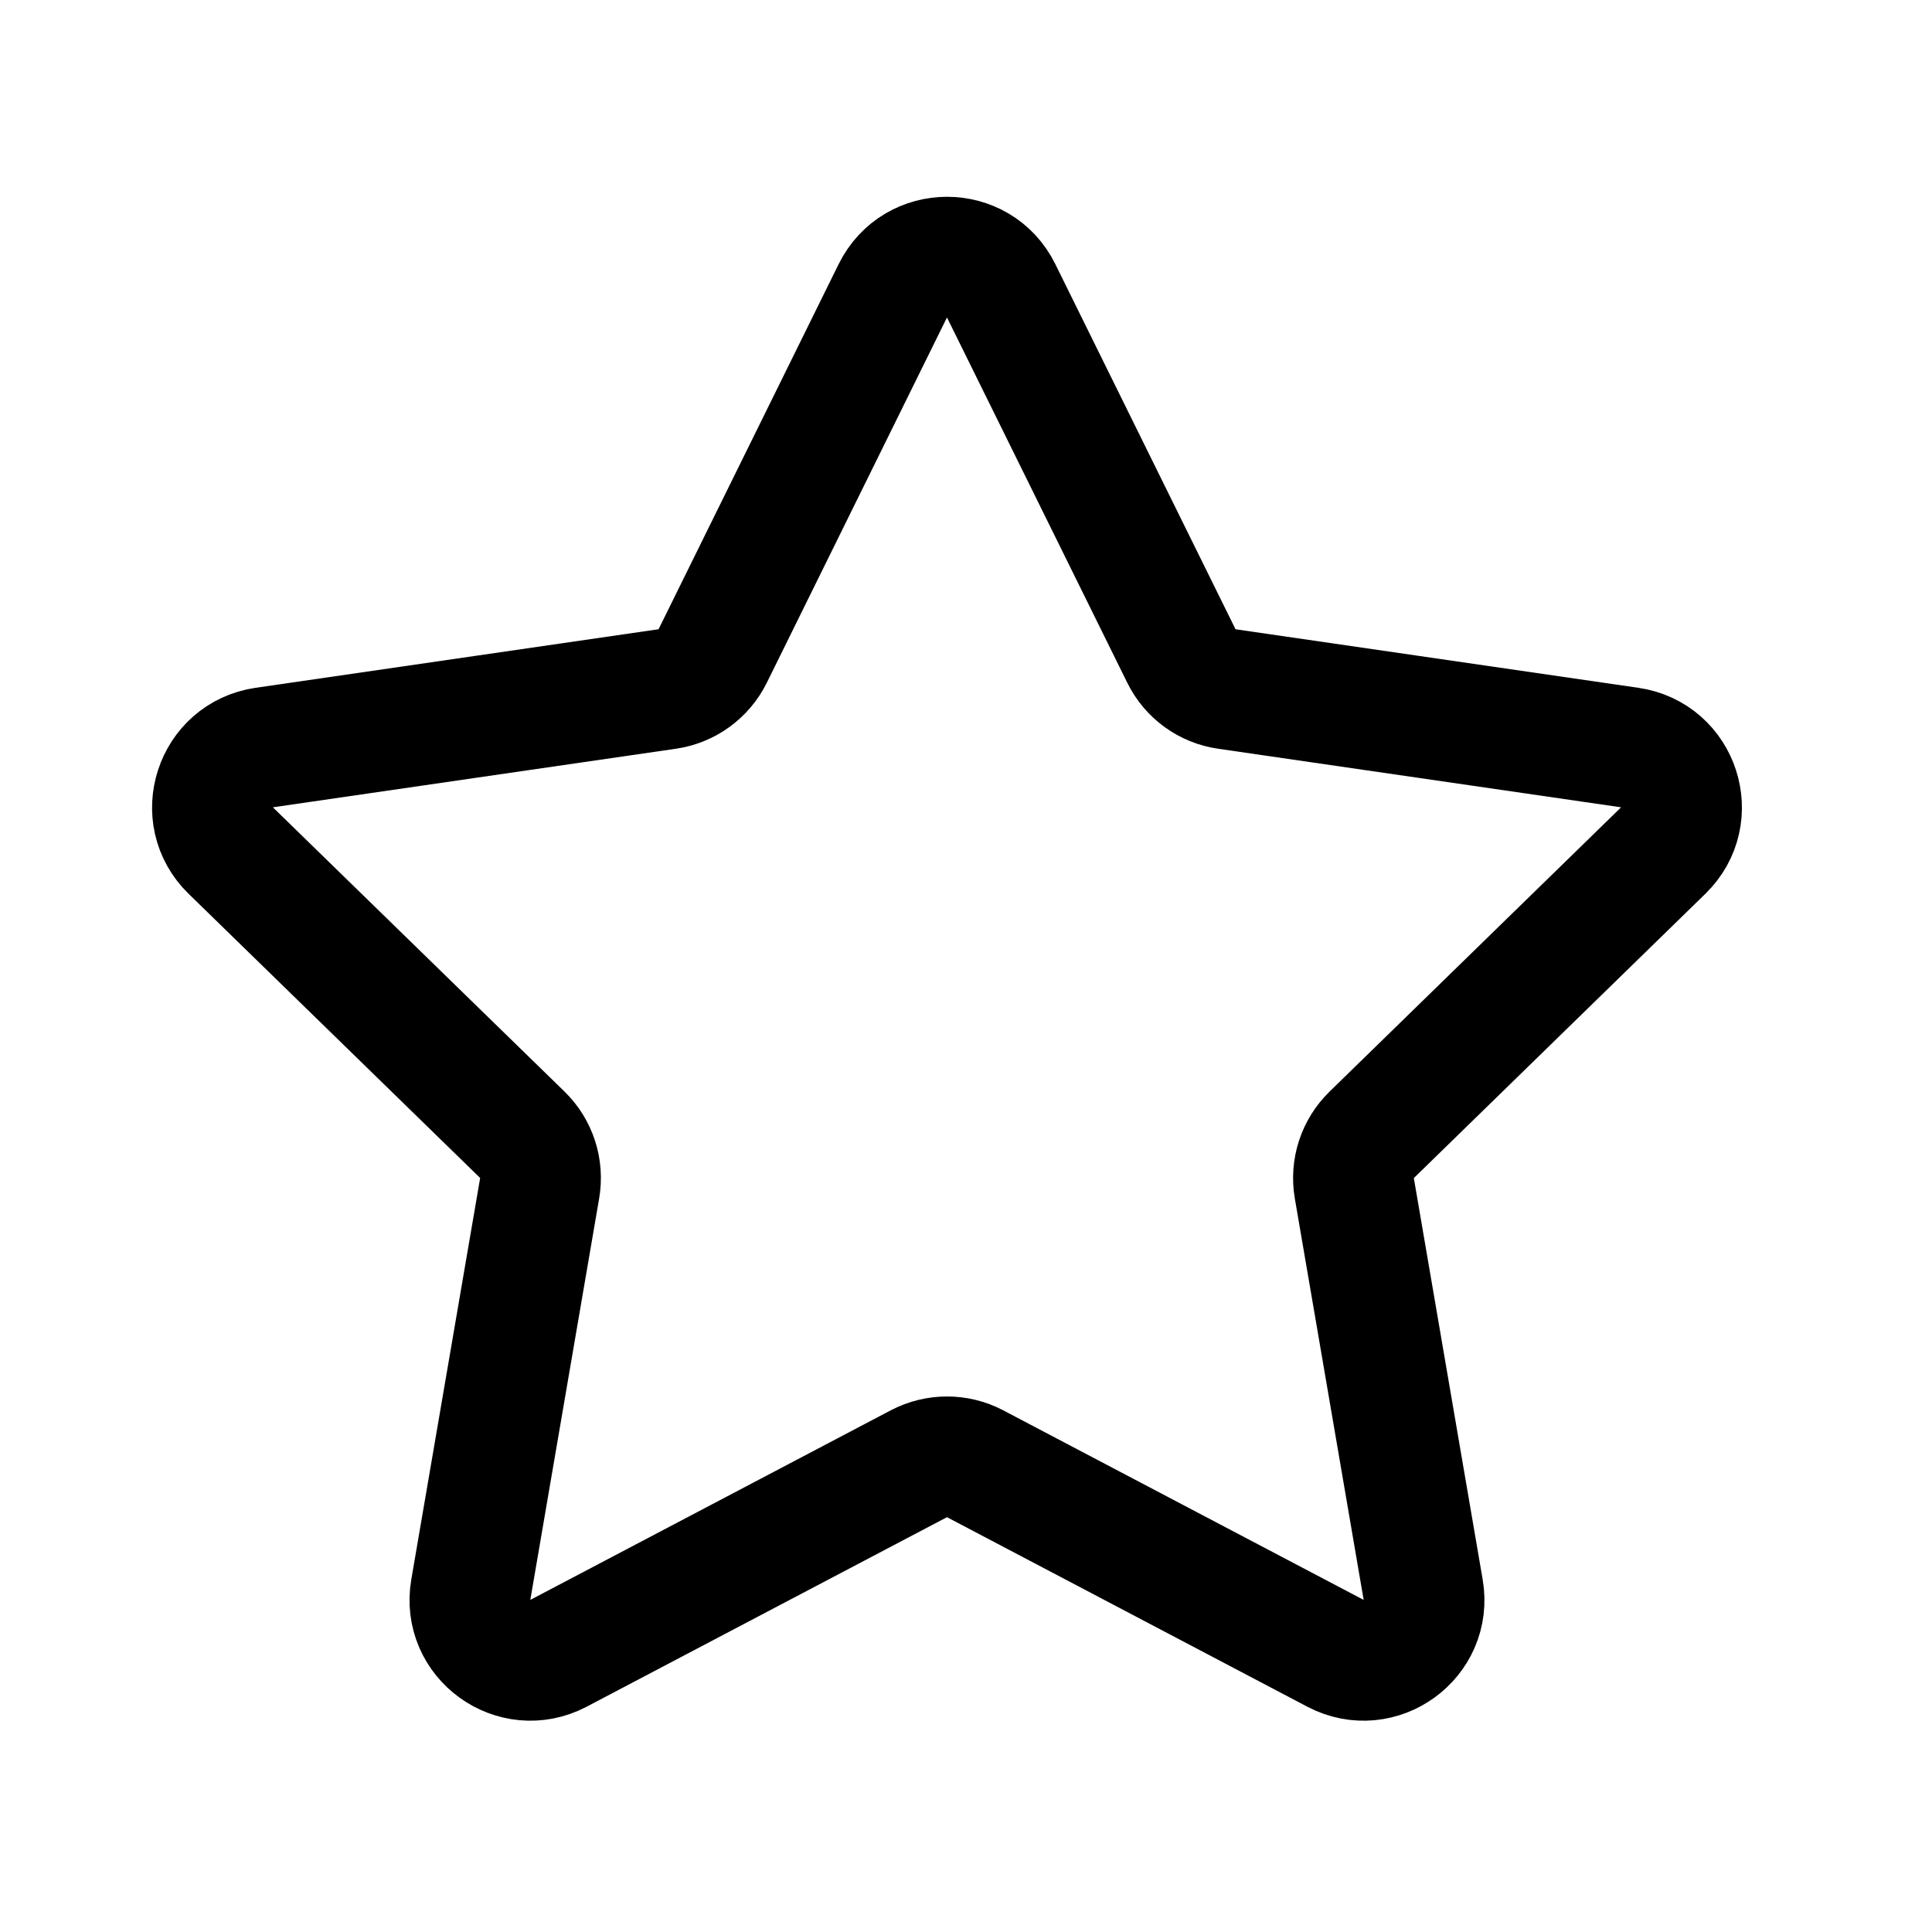
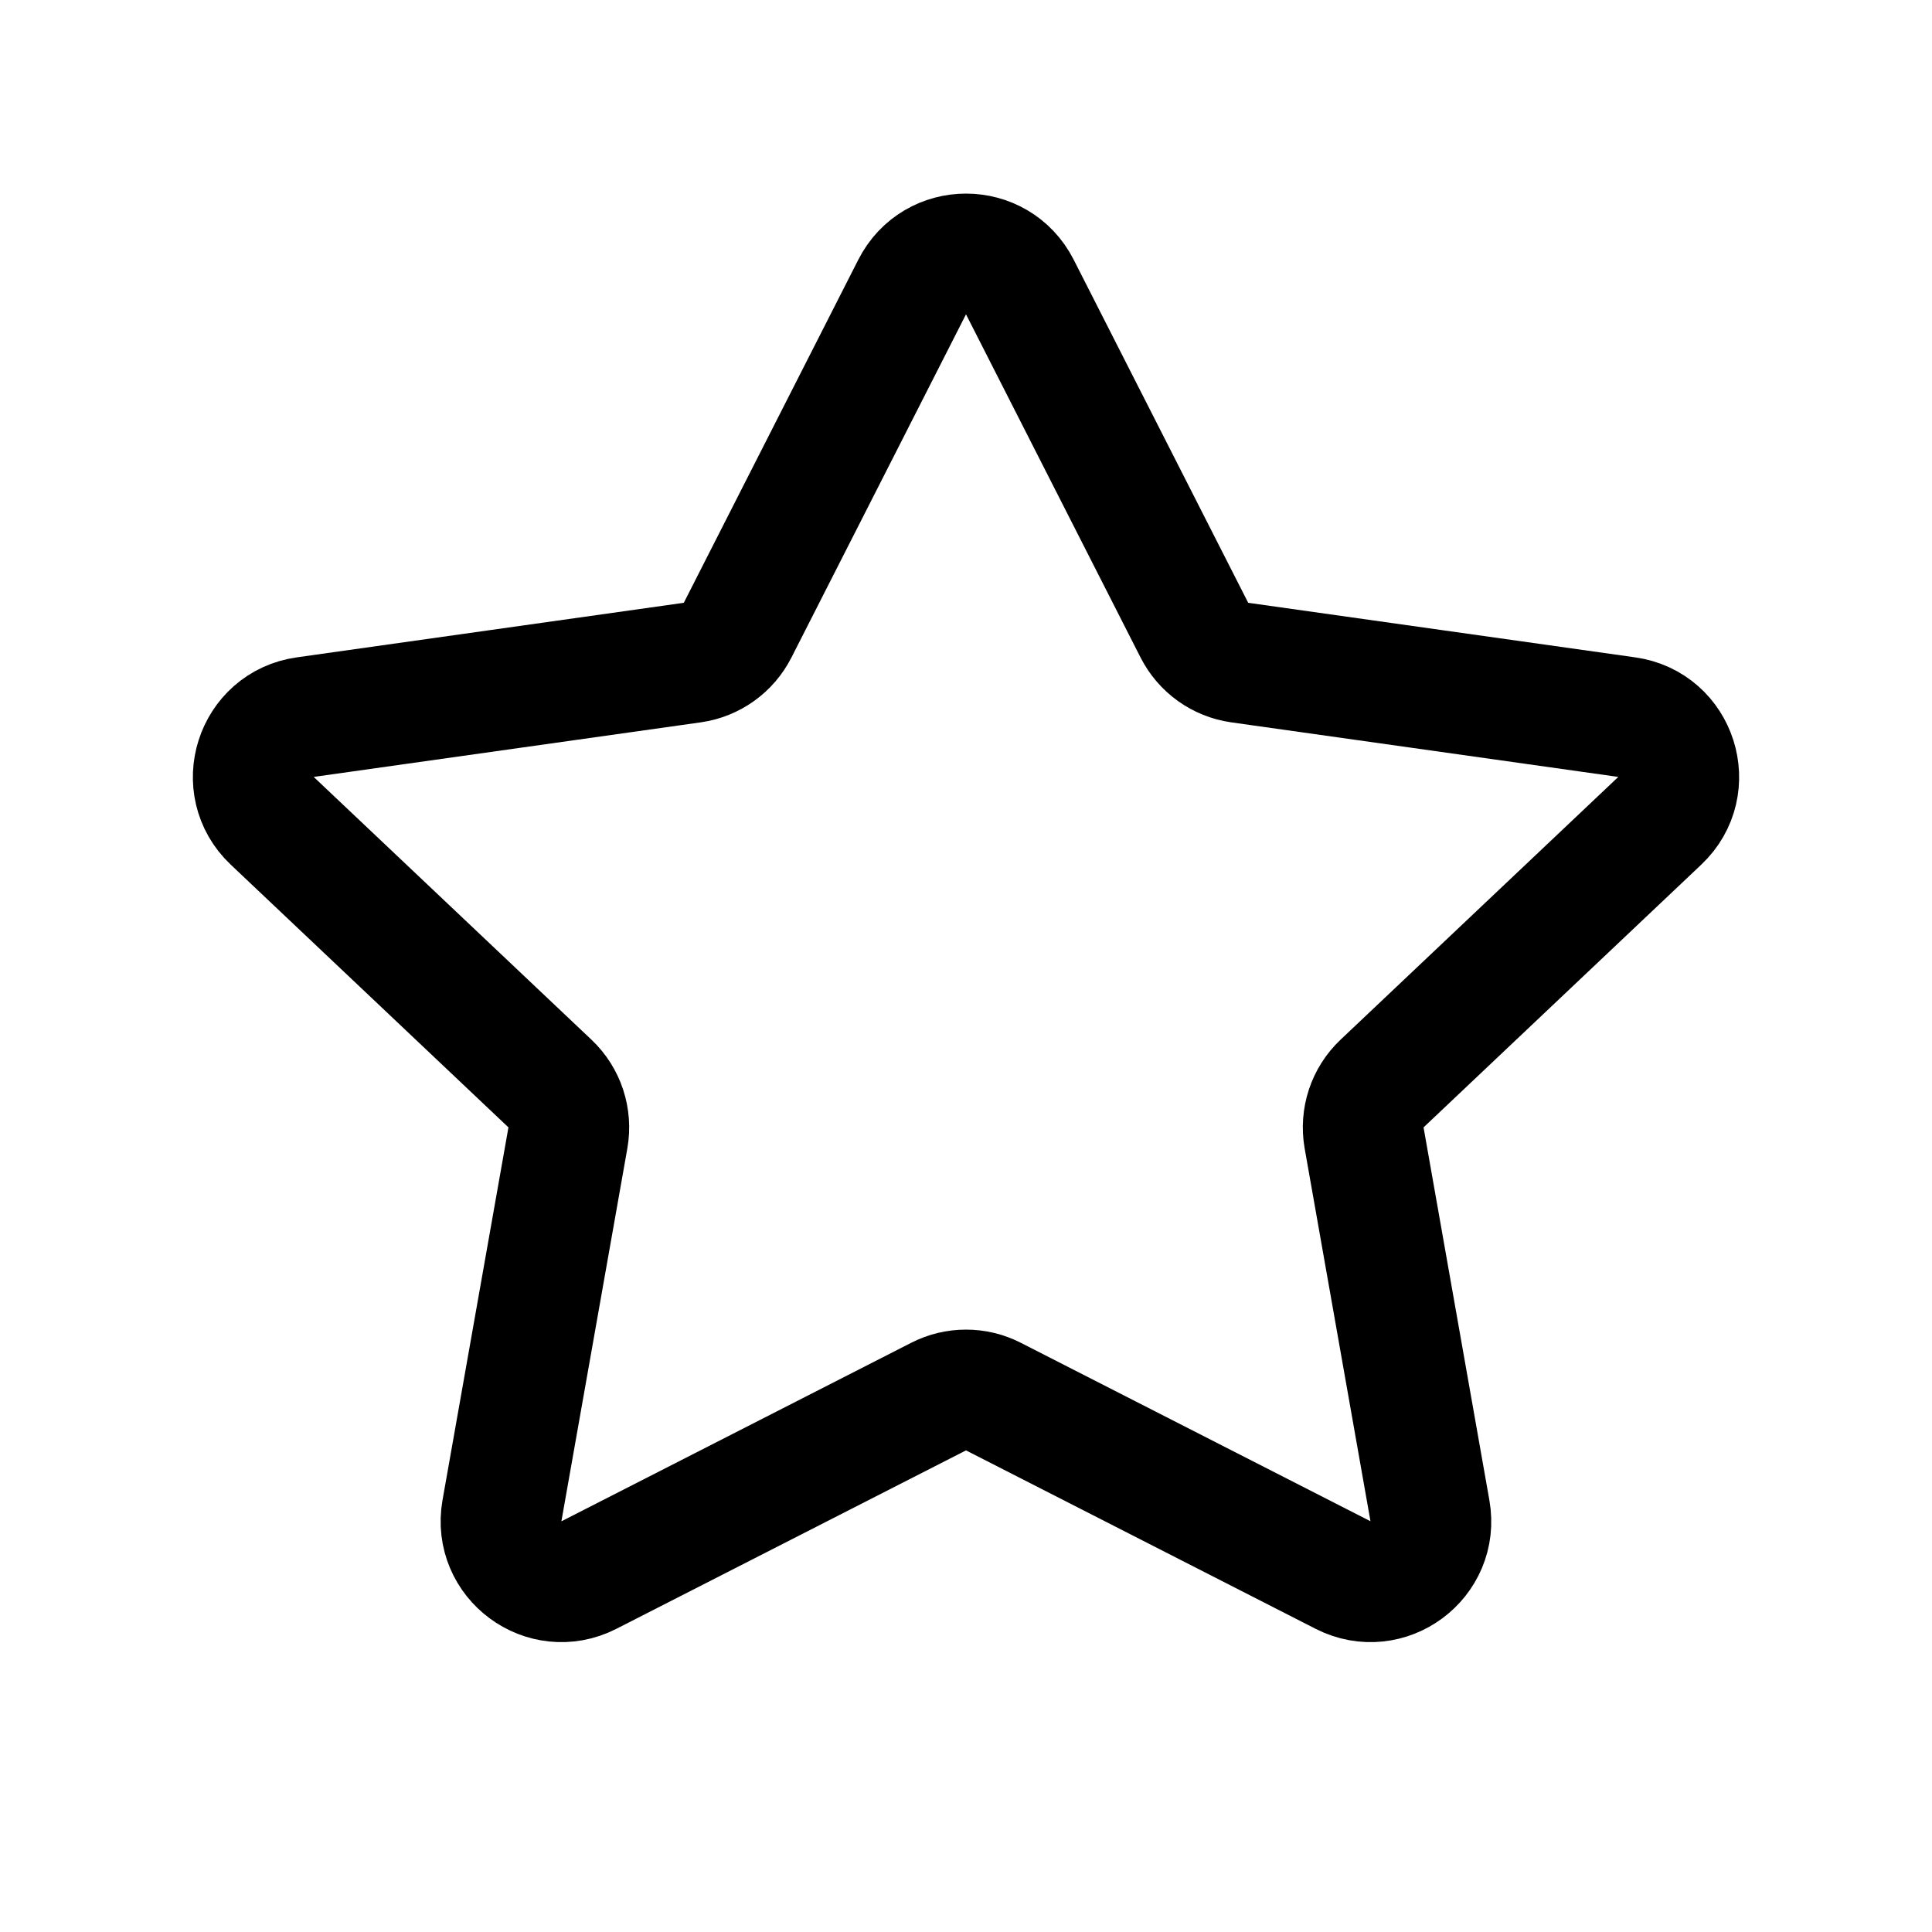
<svg xmlns="http://www.w3.org/2000/svg" width="16" height="16" viewBox="0 0 16 16" fill="none">
-   <path d="M7.394 2.408C7.578 2.037 8.108 2.037 8.291 2.408L9.784 5.433C9.856 5.58 9.997 5.683 10.16 5.706L13.497 6.191C13.908 6.251 14.071 6.755 13.774 7.044L11.36 9.398C11.242 9.513 11.188 9.678 11.216 9.841L11.786 13.165C11.856 13.573 11.427 13.884 11.06 13.692L8.075 12.122C7.93 12.046 7.756 12.046 7.61 12.122L4.625 13.692C4.258 13.884 3.829 13.573 3.899 13.165L4.469 9.841C4.497 9.678 4.444 9.513 4.326 9.398L1.911 7.044C1.614 6.755 1.778 6.251 2.188 6.191L5.525 5.706C5.688 5.683 5.829 5.58 5.902 5.433L7.394 2.408Z" stroke="black" stroke-linejoin="round" />
+   <path d="M7.554 2.377C7.74 2.012 8.26 2.012 8.446 2.377L9.891 5.218C9.965 5.364 10.105 5.464 10.266 5.487L13.472 5.939C13.887 5.997 14.05 6.509 13.746 6.797L11.446 8.973C11.323 9.089 11.268 9.258 11.297 9.424L11.842 12.511C11.914 12.918 11.491 13.231 11.123 13.044L8.227 11.566C8.085 11.493 7.915 11.493 7.773 11.566L4.877 13.044C4.509 13.231 4.086 12.918 4.157 12.511L4.703 9.424C4.732 9.258 4.677 9.089 4.554 8.973L2.254 6.797C1.95 6.509 2.113 5.997 2.528 5.939L5.734 5.487C5.895 5.464 6.035 5.364 6.109 5.218L7.554 2.377Z" stroke="black" stroke-linejoin="round" />
</svg>
